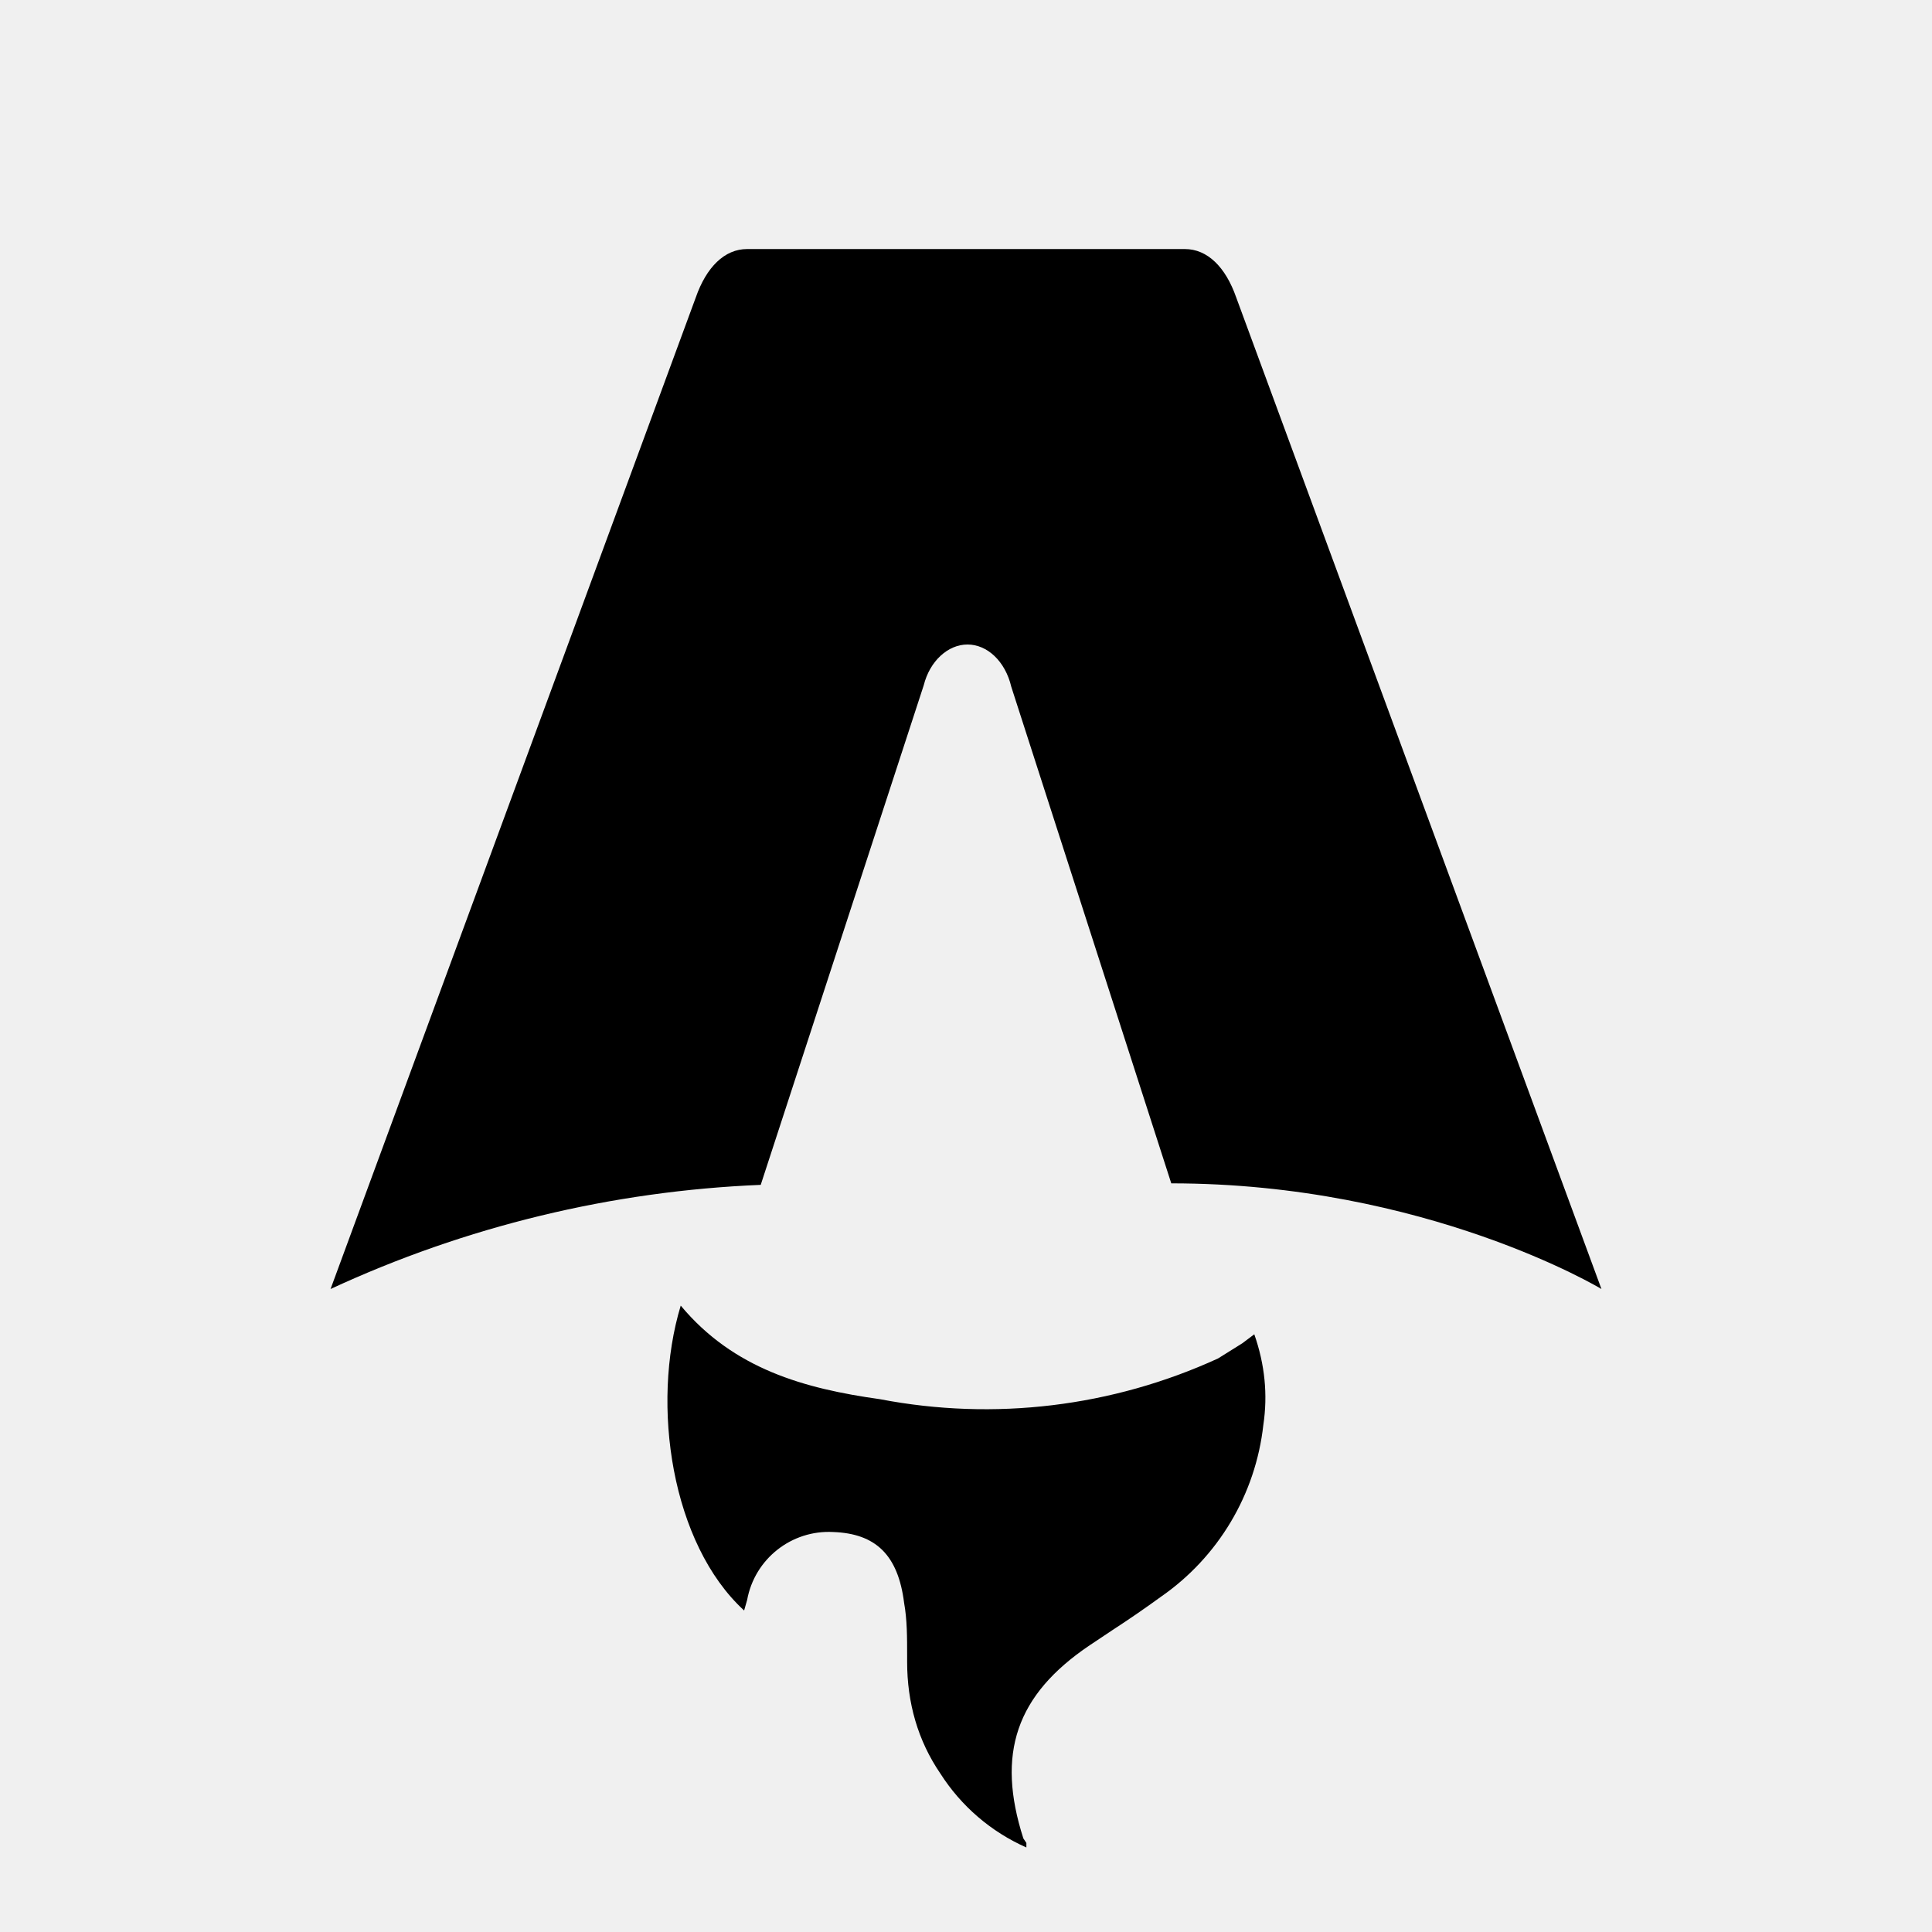
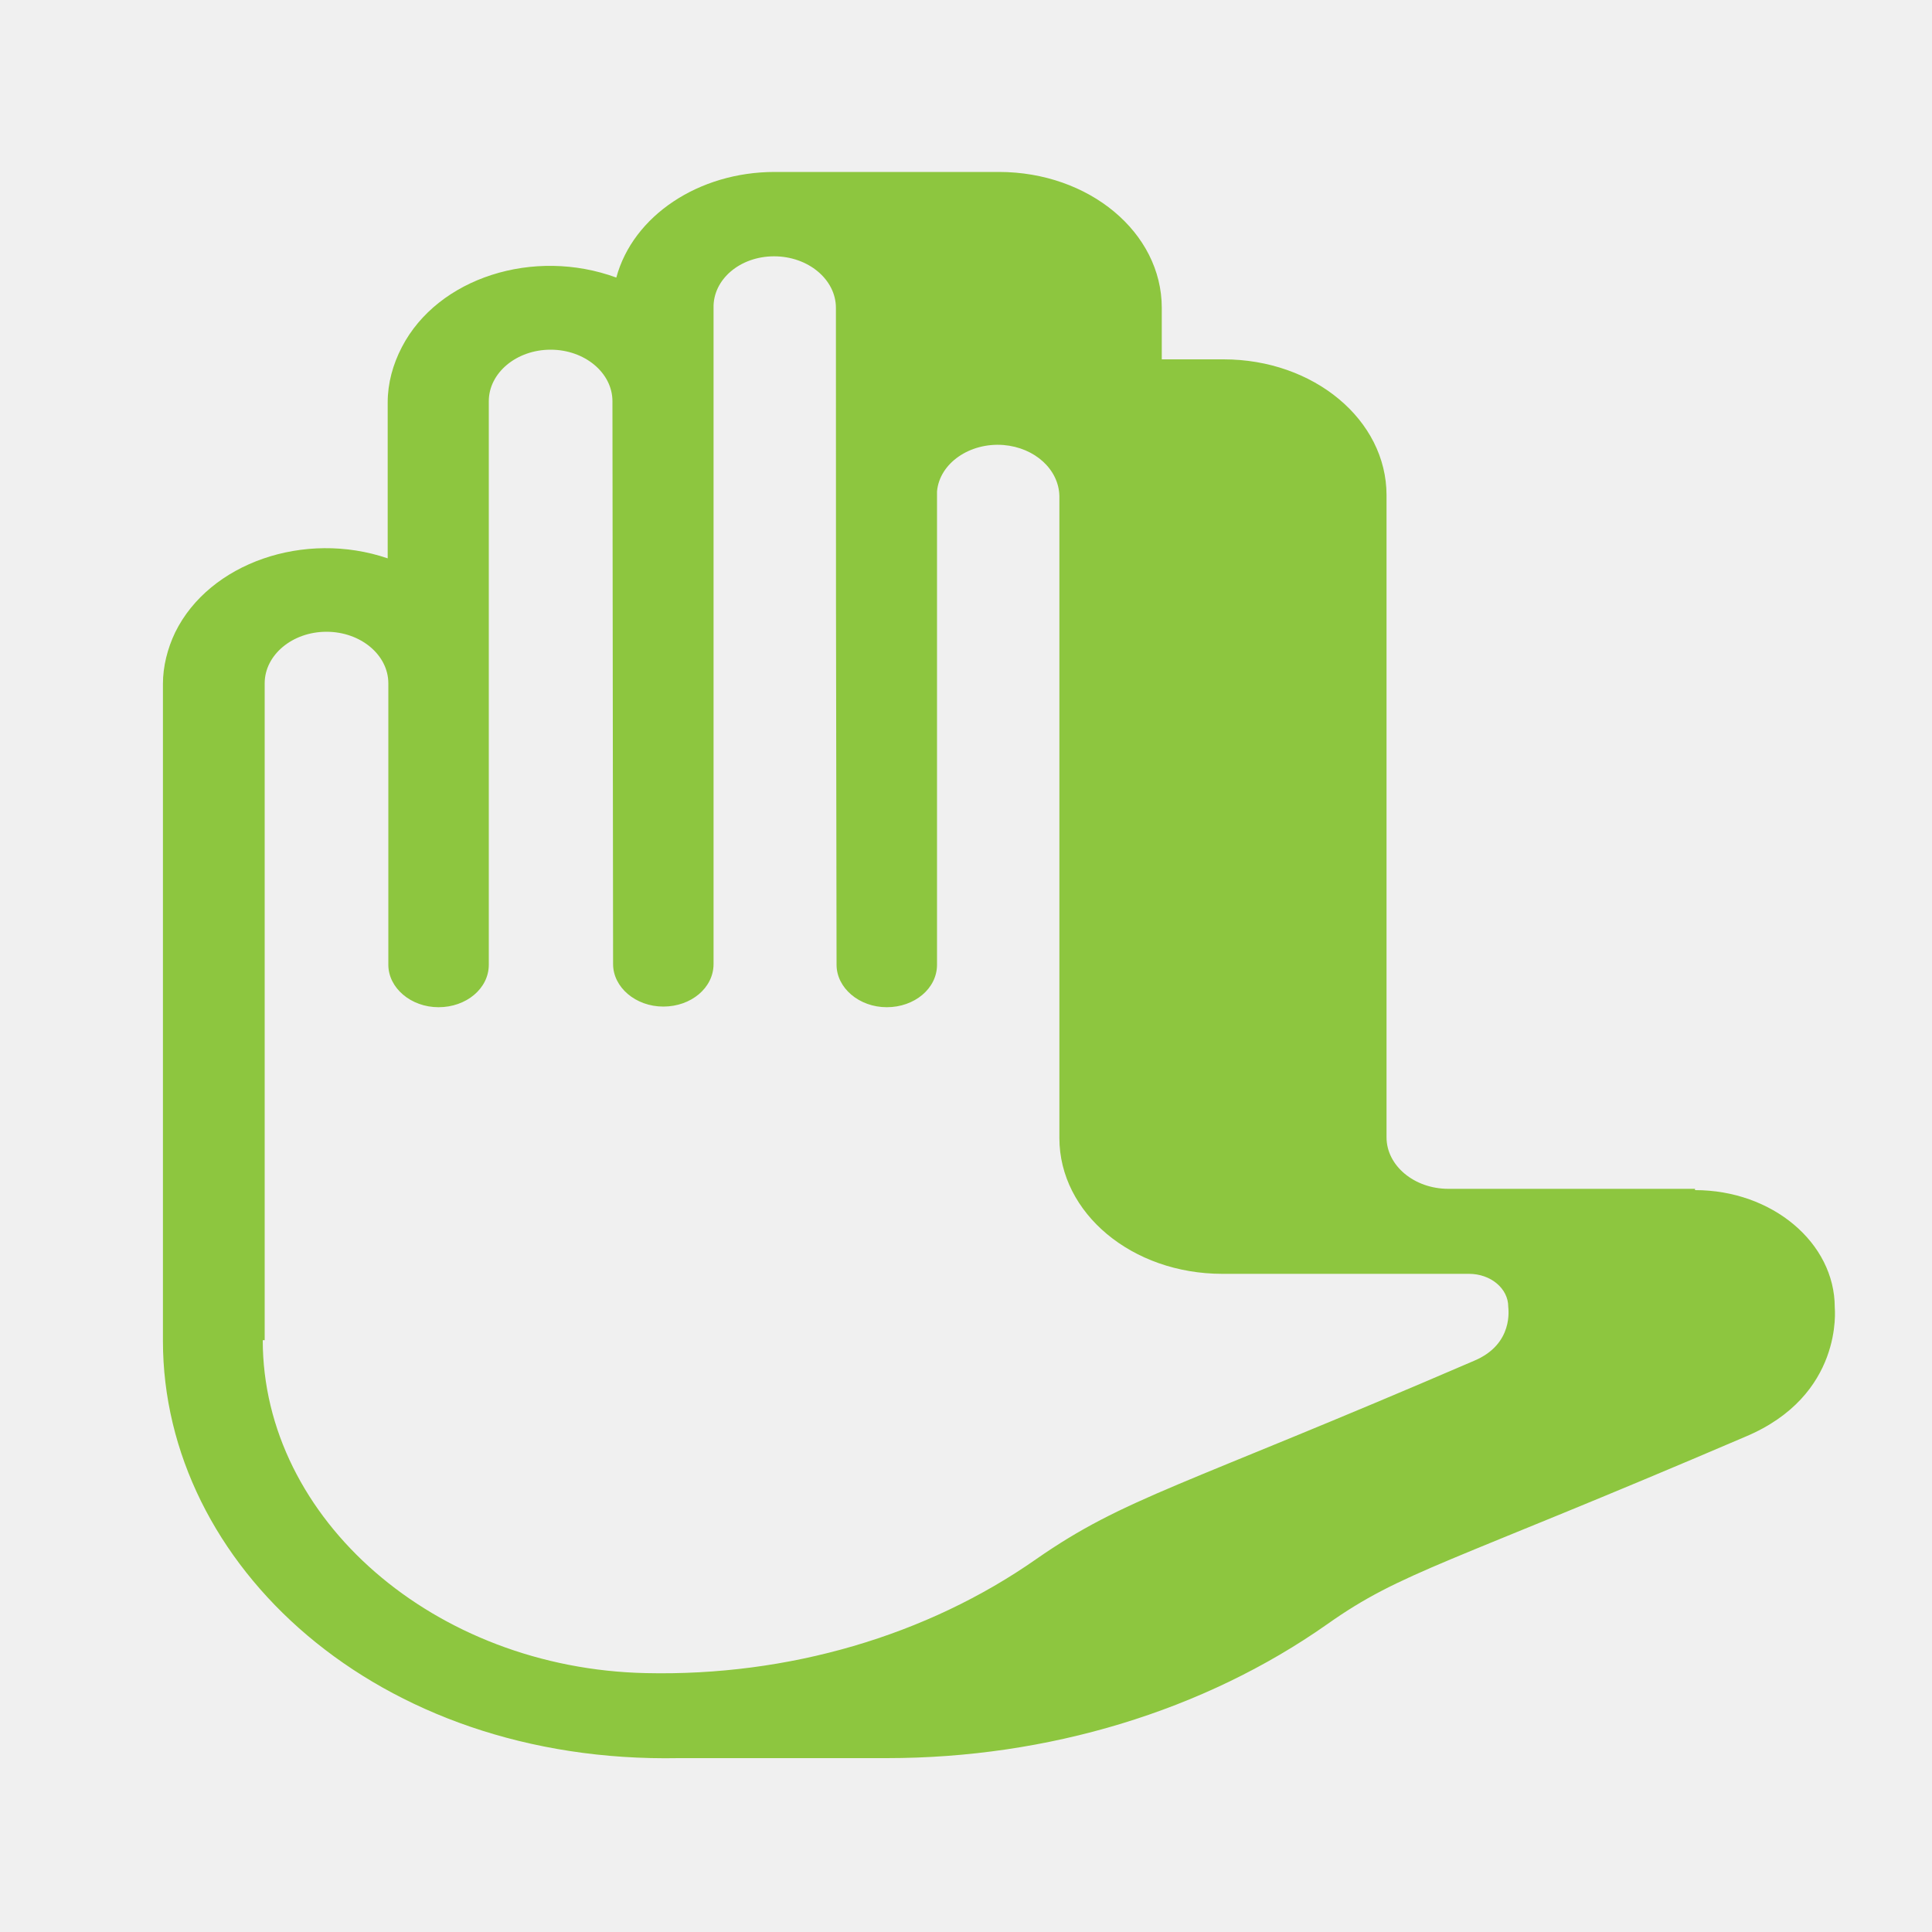
- <svg xmlns="http://www.w3.org/2000/svg" fill="none" viewBox="0 0 128 128">
-   <path d="M50.4 78.5a75.1 75.1 0 0 0-28.5 6.9l24.2-65.7c.7-2 1.9-3.2 3.4-3.2h29c1.5 0 2.7 1.2 3.4 3.2l24.2 65.7s-11.6-7-28.5-7L67 45.5c-.4-1.7-1.6-2.8-2.9-2.8-1.3 0-2.5 1.1-2.9 2.7L50.4 78.5Zm-1.1 28.2Zm-4.2-20.2c-2 6.6-.6 15.8 4.2 20.2a17.5 17.5 0 0 1 .2-.7 5.5 5.5 0 0 1 5.7-4.5c2.8.1 4.3 1.5 4.7 4.7.2 1.1.2 2.3.2 3.5v.4c0 2.7.7 5.2 2.2 7.4a13 13 0 0 0 5.7 4.9v-.3l-.2-.3c-1.8-5.6-.5-9.5 4.4-12.8l1.5-1a73 73 0 0 0 3.2-2.2 16 16 0 0 0 6.8-11.4c.3-2 .1-4-.6-6l-.8.6-1.6 1a37 37 0 0 1-22.4 2.7c-5-.7-9.7-2-13.2-6.2Z" />
-   <style>
-         path { fill: #000; }
-         @media (prefers-color-scheme: dark) {
-             path { fill: #FFF; }
-         }
+ <svg xmlns="http://www.w3.org/2000/svg" id="Capa_1" version="1.1" viewBox="0 0 300 300">
+   <defs>
+     <style>
+       .st0 {
+         fill: #8dc63f;
+       }
    </style>
+   </defs>
+   <path class="st0" d="M263.2,184.6h-38.3c-5.3,0-9.6-3.6-9.6-8h0v-99.7c0-11.7-11.3-21.1-25.3-21.1h-9.6v-8c0-11.7-11.3-21.1-25.3-21.1h-34.8c-11.8,0-22,6.8-24.6,16.4-12.8-4.7-27.7,0-33.3,10.8-1.4,2.7-2.2,5.6-2.2,8.6v24.2c-12.9-4.4-27.7.7-33,11.5-1.2,2.5-1.9,5.3-1.9,8v102c0,34.7,33.1,65.7,80.1,64.8h32.3c25,0,49.2-7.3,68.4-20.8,11.6-8.2,18.2-9.1,64.9-29.1,15.3-6.4,13.9-19.9,13.9-20.1,0-10-9.7-18.2-21.7-18.2ZM41.1,208.1v-102c0-4.4,4.3-8,9.6-8s9.6,3.6,9.6,8v43.7c0,3.6,3.5,6.6,7.8,6.6s7.8-2.9,7.8-6.6V62.3c0-4.4,4.3-8,9.6-8s9.6,3.6,9.6,8c0,17,.1,70.4.1,87.4,0,3.6,3.5,6.6,7.8,6.6s7.8-2.9,7.8-6.6V47.8c-.1-4.4,4.1-8,9.4-8s9.6,3.6,9.6,8c0,54.7,0,32.3.1,102,0,3.6,3.5,6.6,7.8,6.6s7.8-2.9,7.8-6.6v-73.5c.4-4.4,5.1-7.6,10.3-7.2,4.9.4,8.6,3.8,8.7,7.9v99.7c0,11.7,11.3,21.1,25.3,21.1h38.3c3.4,0,6.1,2.3,6.1,5.1h0c0,.3.9,5.8-5.3,8.4-45.7,19.7-54.2,21.2-68,30.8-17,11.9-38.5,18.2-60.6,17.7-32.8-.7-59.5-23.9-59.5-51.7Z" />
</svg>
